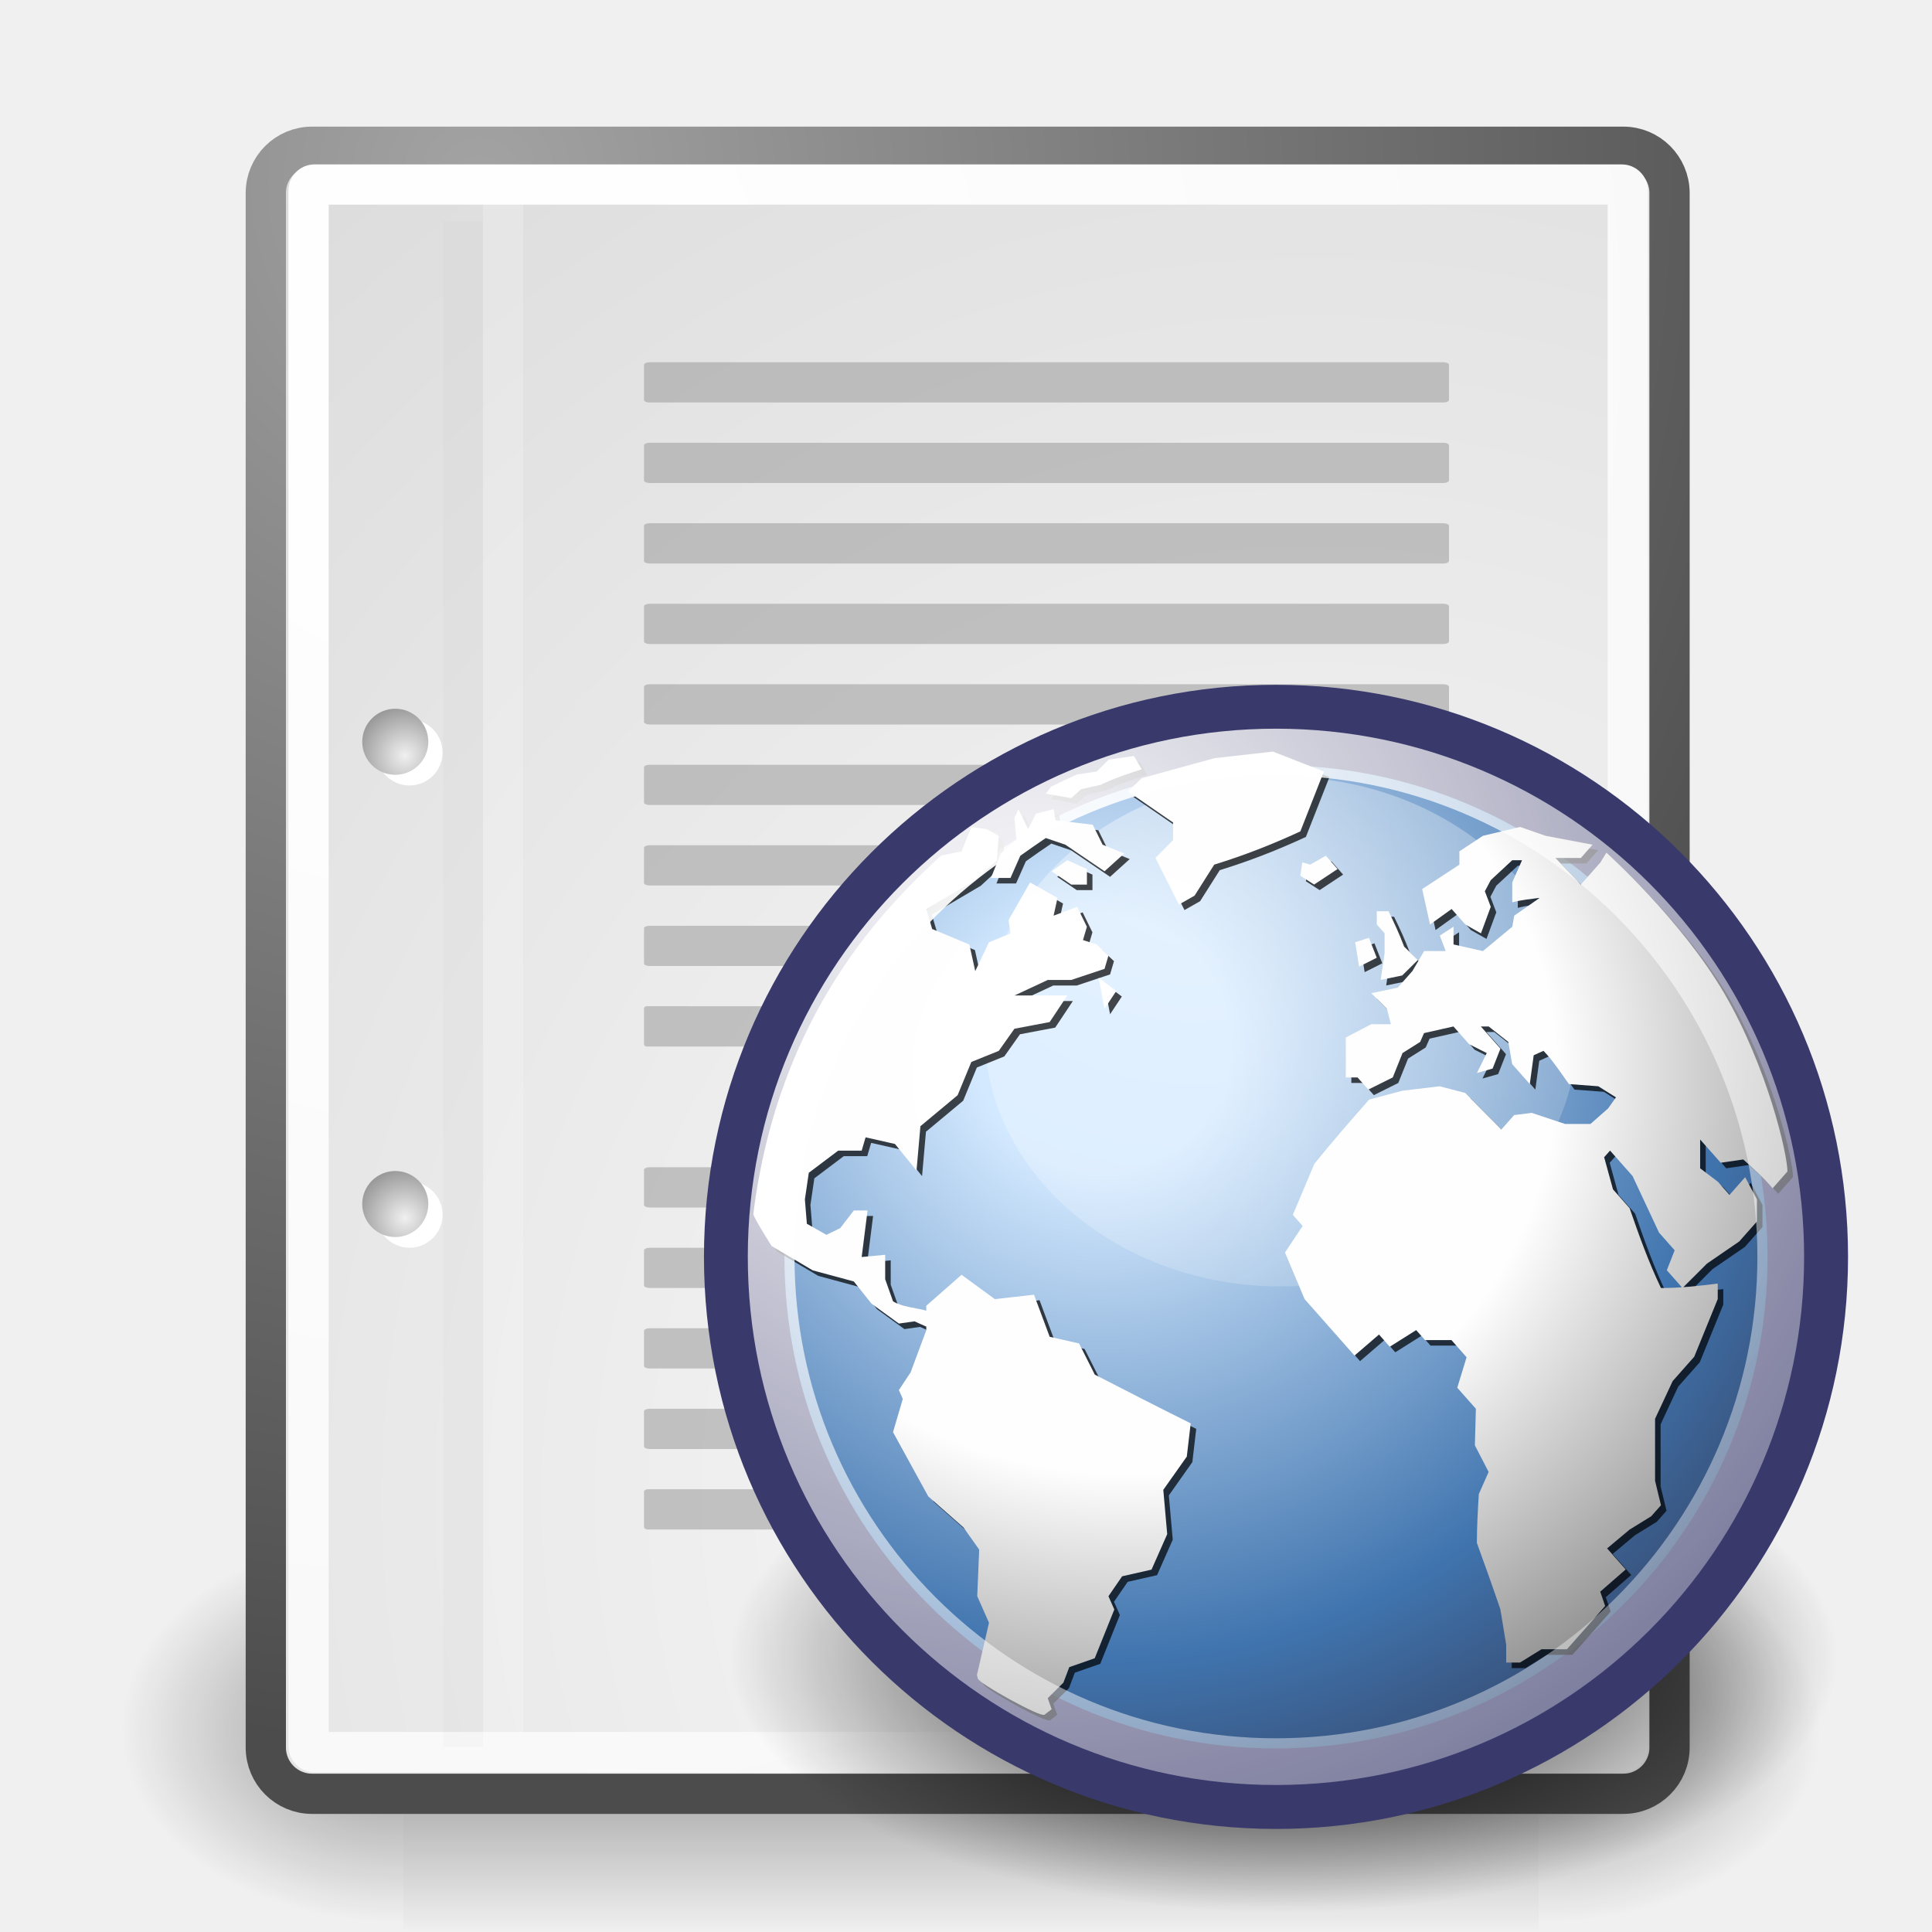
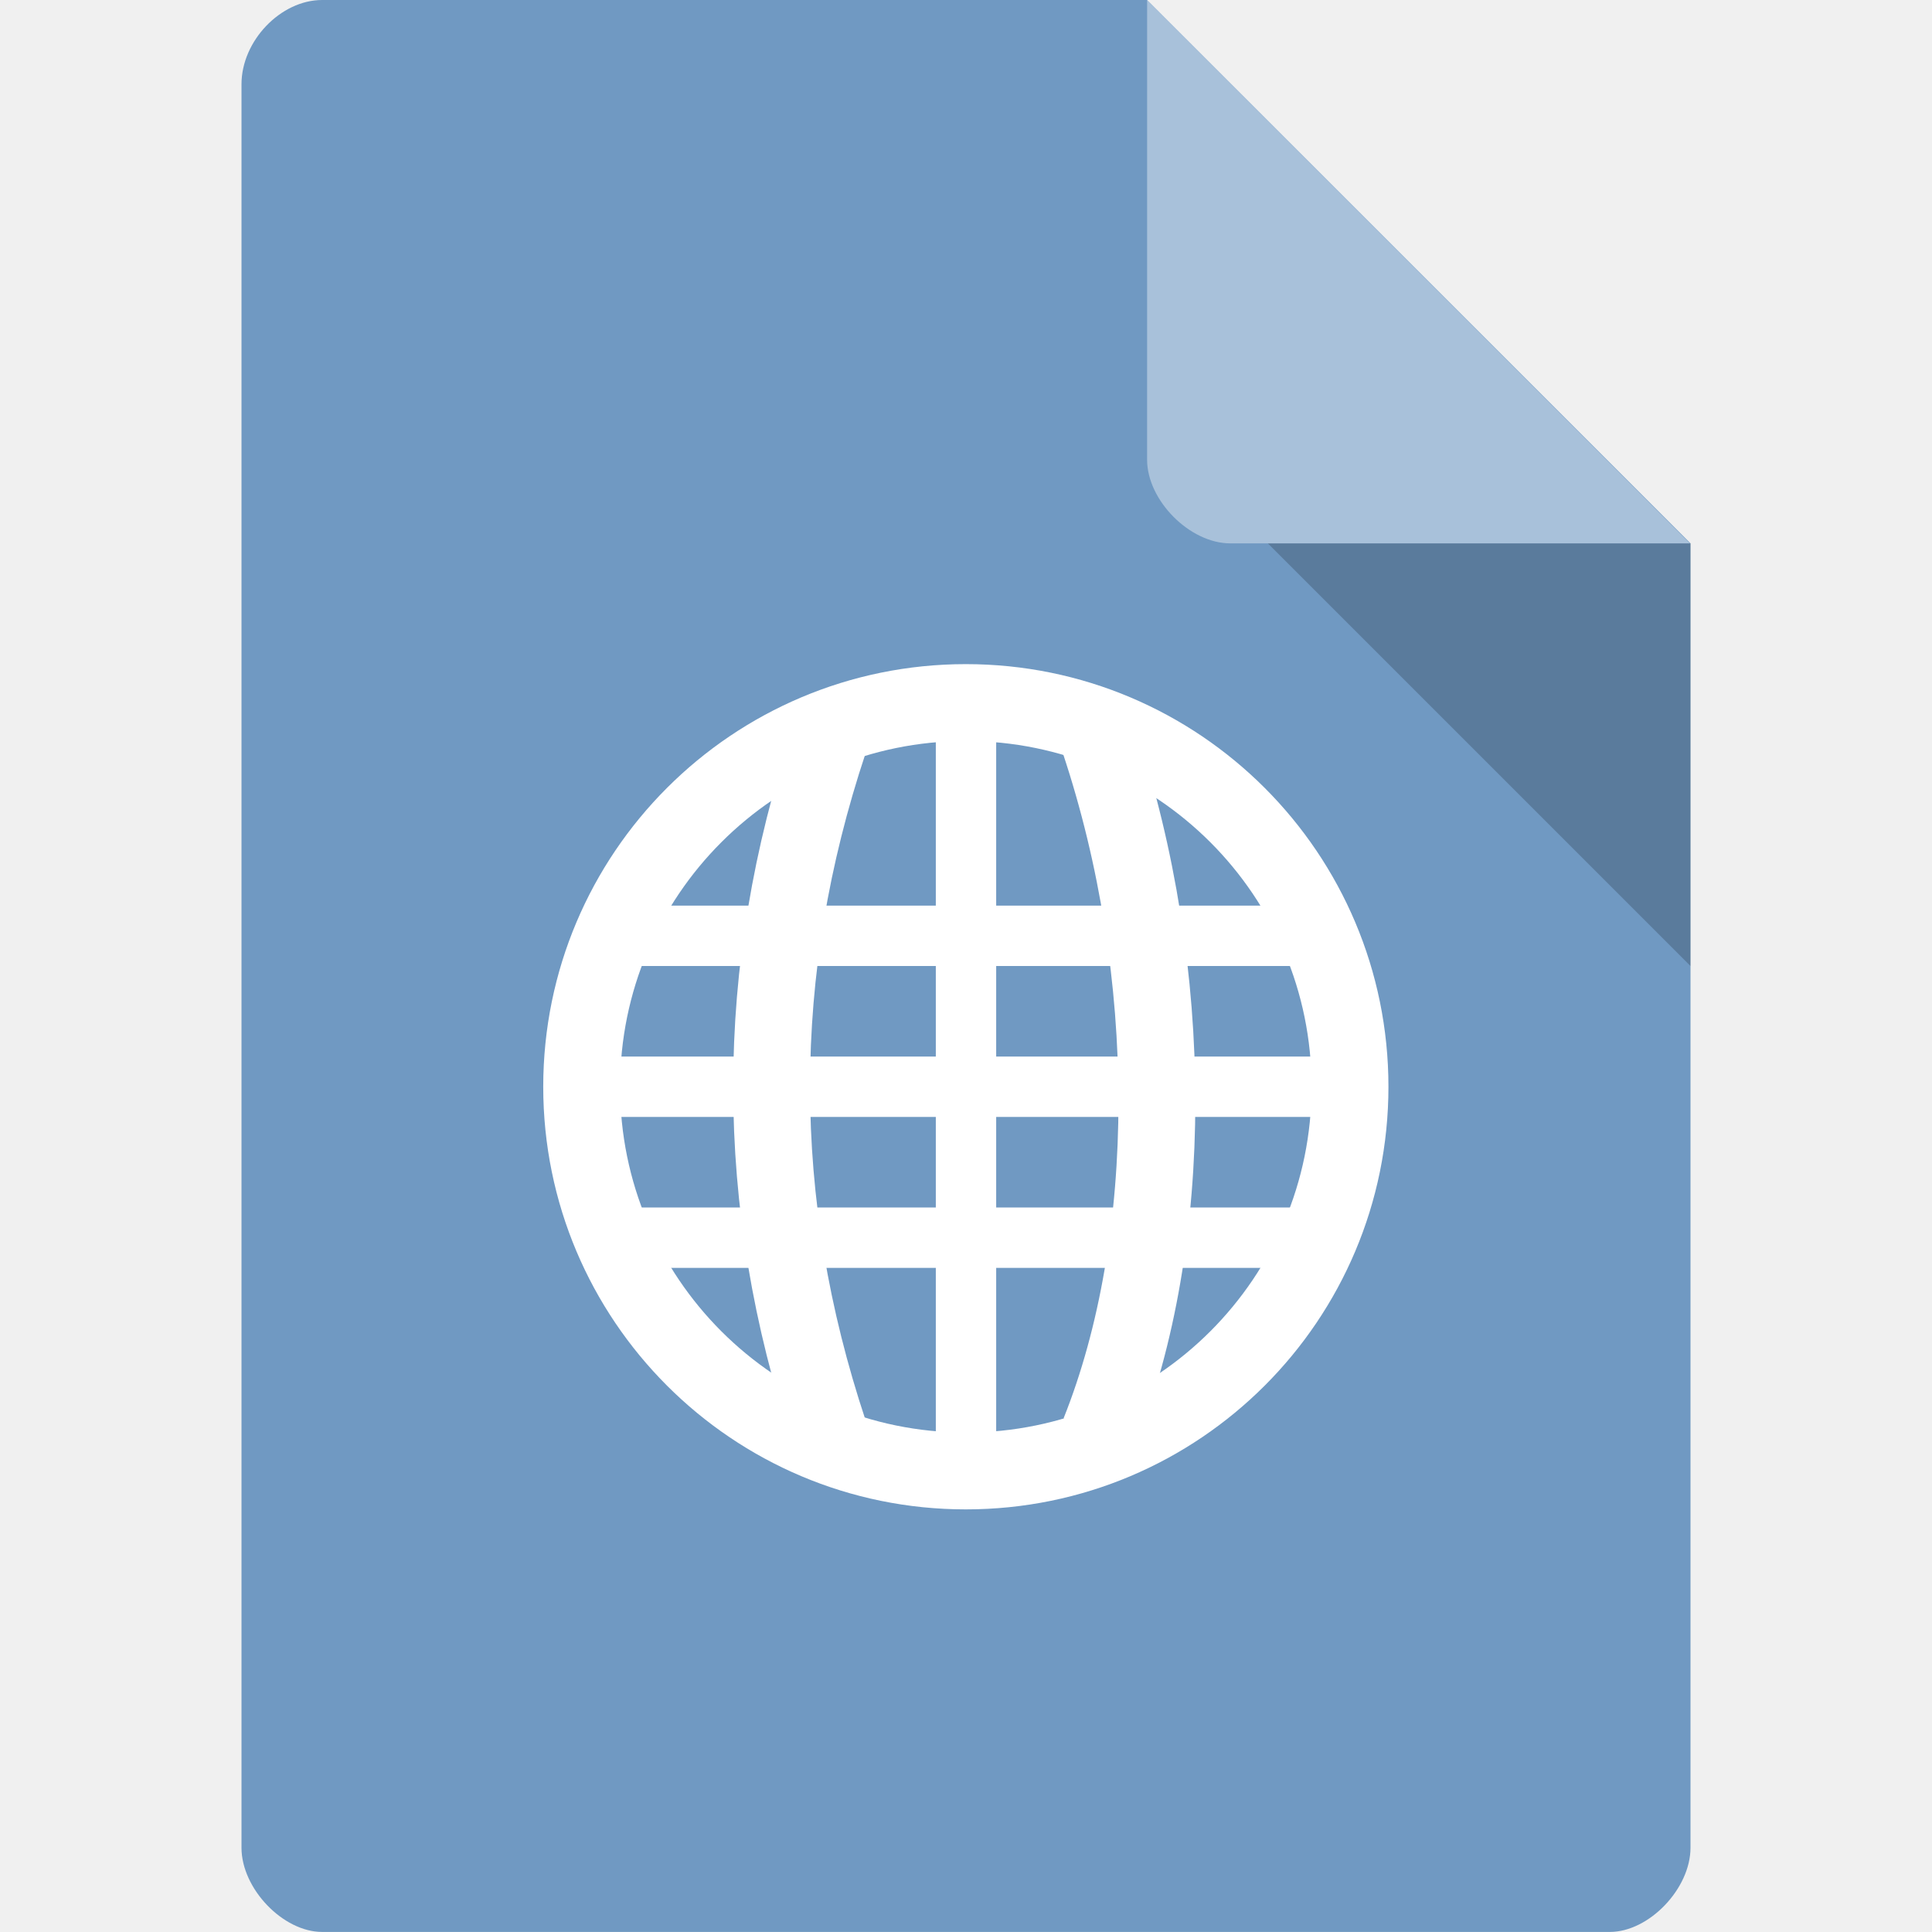
- <svg xmlns="http://www.w3.org/2000/svg" xmlns:xlink="http://www.w3.org/1999/xlink" height="52" viewBox="0 0 48 48" width="52">
-   <radialGradient id="a" cx="605.714" cy="486.648" gradientTransform="matrix(-2.774389 0 0 1.969706 112.7623 -872.8854)" gradientUnits="userSpaceOnUse" r="117.143" xlink:href="#b" />
-   <linearGradient id="b">
-     <stop offset="0" />
-     <stop offset="1" stop-opacity="0" />
-   </linearGradient>
-   <radialGradient id="c" cx="605.714" cy="486.648" gradientTransform="matrix(2.774389 0 0 1.969706 -1891.633 -872.8854)" gradientUnits="userSpaceOnUse" r="117.143" xlink:href="#b" />
-   <linearGradient id="d" gradientTransform="matrix(2.774389 0 0 1.969706 -1892.179 -872.8854)" gradientUnits="userSpaceOnUse" x1="302.857" x2="302.857" y1="366.648" y2="609.505">
-     <stop offset="0" stop-opacity="0" />
-     <stop offset=".5" />
-     <stop offset="1" stop-opacity="0" />
-   </linearGradient>
-   <radialGradient id="e" cx="8.824" cy="3.756" gradientTransform="matrix(.968273 0 0 1.032767 3.353553 .646447)" gradientUnits="userSpaceOnUse" r="37.752">
-     <stop offset="0" stop-color="#a3a3a3" />
-     <stop offset="1" stop-color="#4c4c4c" />
-   </radialGradient>
-   <radialGradient id="f" cx="33.967" cy="35.737" gradientTransform="scale(.960493 1.041132)" gradientUnits="userSpaceOnUse" r="86.708">
-     <stop offset="0" stop-color="#fafafa" />
-     <stop offset="1" stop-color="#bbb" />
-   </radialGradient>
-   <radialGradient id="g" cx="8.144" cy="7.268" gradientTransform="matrix(.968273 0 0 1.032767 3.353553 .646447)" gradientUnits="userSpaceOnUse" r="38.159">
-     <stop offset="0" stop-color="#fff" />
-     <stop offset="1" stop-color="#f8f8f8" />
-   </radialGradient>
-   <linearGradient id="h">
-     <stop offset="0" stop-color="#f0f0f0" />
-     <stop offset="1" stop-color="#9a9a9a" />
-   </linearGradient>
-   <radialGradient id="i" cx="9.413" cy="30.297" gradientUnits="userSpaceOnUse" r="1.207" xlink:href="#h" />
-   <radialGradient id="j" cx="9.413" cy="18.811" gradientUnits="userSpaceOnUse" r="1.208" xlink:href="#h" />
-   <radialGradient id="k" cx="18.634" cy="17.486" fx="18.934" fy="17.81" gradientTransform="scale(1.036822 .964486)" gradientUnits="userSpaceOnUse" r="40.693">
-     <stop offset="0" stop-color="#fff" />
-     <stop offset=".379" stop-color="#fefefe" />
-     <stop offset="1" stop-color="#1d1d1d" />
-   </radialGradient>
-   <radialGradient id="l" cx="15.116" cy="63.965" gradientTransform="scale(1.64399 .608276)" gradientUnits="userSpaceOnUse" r="12.289" xlink:href="#b" />
-   <radialGradient id="m" cx="18.248" cy="15.716" gradientTransform="matrix(.58713 0 0 .587142 11.29919 10.42967)" gradientUnits="userSpaceOnUse" r="29.993">
-     <stop offset="0" stop-color="#d3e9ff" />
-     <stop offset=".155" stop-color="#d3e9ff" />
-     <stop offset=".75" stop-color="#4074ae" />
-     <stop offset="1" stop-color="#36486c" />
-   </radialGradient>
-   <radialGradient id="n" cx="11.827" cy="10.476" gradientTransform="scale(1.179536 .847791)" gradientUnits="userSpaceOnUse" r="32.665">
-     <stop offset="0" stop-color="#fff" />
-     <stop offset="1" stop-color="#fff" stop-opacity="0" />
-   </radialGradient>
-   <radialGradient id="o" cx="15.601" cy="12.142" gradientTransform="matrix(.58713 0 0 .587142 11.29919 10.42967)" gradientUnits="userSpaceOnUse" r="43.527">
-     <stop offset="0" stop-color="#fff" />
-     <stop offset="1" stop-color="#fff" stop-opacity=".165" />
-   </radialGradient>
-   <g transform="matrix(.02105461 0 0 .02086758 42.85172 41.1536)">
-     <path d="m-1559.252-150.697h1339.633v478.357h-1339.633z" fill="url(#d)" opacity=".402" />
-     <path d="m-219.619-150.68v478.331c142.874.9 345.4-107.17 345.4-239.196 0-132.027-159.437-239.135-345.4-239.135z" fill="url(#c)" opacity=".402" />
-     <path d="m-1559.252-150.68v478.331c-142.874.9-345.4-107.17-345.4-239.196 0-132.027 159.437-239.135 345.4-239.135z" fill="url(#a)" opacity=".402" />
-   </g>
+ <svg xmlns="http://www.w3.org/2000/svg" viewBox="0 0 64 64">
  <g>
-     <rect display="block" fill="url(#f)" height="40.92" ry="1.149" stroke="url(#e)" stroke-linecap="round" stroke-linejoin="round" width="34.875" x="6.604" y="3.646" />
-     <rect display="block" fill="none" height="38.946" rx=".149" stroke="url(#g)" stroke-linecap="round" stroke-linejoin="round" width="32.776" x="7.666" y="4.584" />
-     <g transform="translate(.646447 -.037989)">
-       <g fill="#fff" stroke="none" transform="matrix(.229703 0 0 .229703 4.967081 4.244972)">
-         <path d="m23.428 113.07c0 1.973-1.6 3.572-3.573 3.572-1.974 0-3.573-1.6-3.573-3.572 0-1.974 1.6-3.573 3.573-3.573s3.573 1.6 3.573 3.573z" />
-         <path d="m23.428 63.07c0 1.973-1.6 3.573-3.573 3.573-1.974 0-3.573-1.6-3.573-3.573 0-1.974 1.6-3.573 3.573-3.573s3.573 1.6 3.573 3.573z" />
-       </g>
-       <path d="m9.995 29.952c0 .453-.368.82-.821.82-.453 0-.821-.368-.821-.82 0-.453.368-.821.821-.821.453 0 .821.368.821.821z" fill="url(#i)" />
-       <path d="m9.995 18.467c0 .453-.368.821-.821.821-.453 0-.821-.368-.821-.821 0-.453.368-.821.821-.821.453 0 .821.368.821.821z" fill="url(#j)" />
-     </g>
-     <g fill="none">
-       <path d="m11.506 5.494v37.907" stroke="#000" stroke-opacity=".018" stroke-width=".989" />
-       <path d="m12.5 5.021v38.018" stroke="#fff" stroke-opacity=".205" />
-     </g>
-   </g>
-   <g>
-     <g fill="#9b9b9b" fill-opacity=".55" transform="matrix(.909091 0 0 1 2.363628 0)">
-       <rect display="block" height="1" rx=".152" ry=".065" width="22" x="15" y="9" />
-       <rect display="block" height="1" rx=".152" ry=".065" width="22" x="15" y="11" />
-       <rect display="block" height="1" rx=".152" ry=".065" width="22" x="15" y="13" />
-       <rect display="block" height="1" rx=".152" ry=".065" width="22" x="15" y="15" />
-       <rect display="block" height="1" rx=".152" ry=".065" width="22" x="15" y="17" />
-       <rect display="block" height="1" rx=".152" ry=".065" width="22" x="15" y="19" />
-       <rect display="block" height="1" rx=".152" ry=".065" width="22" x="15" y="21" />
-       <rect display="block" height="1" rx=".152" ry=".065" width="22" x="15" y="23" />
-       <rect display="block" height="1" rx=".068" ry=".065" width="9.9" x="15" y="25" />
-       <rect display="block" height="1" rx=".152" ry=".065" width="22" x="15" y="29" />
-       <rect display="block" height="1" rx=".152" ry=".065" width="22" x="15" y="31" />
-       <rect display="block" height="1" rx=".152" ry=".065" width="22" x="15" y="33" />
-       <rect display="block" height="1" rx=".152" ry=".065" width="22" x="15" y="35" />
-       <rect display="block" height="1" rx=".106" ry=".065" width="15.4" x="15" y="37" />
-     </g>
-     <g transform="matrix(1.160511 0 0 1.160511 1.847713 3.119486)">
-       <path d="m45.053 38.909a20.203 7.475 0 1 1 -40.406 0 20.203 7.475 0 1 1 40.406 0z" fill="url(#l)" transform="matrix(.587136 0 0 .729954 11.29919 4.398359)" />
-       <path d="m37.11 24.219c0 6.288-5.098 11.386-11.385 11.386-6.288 0-11.385-5.098-11.385-11.386 0-6.288 5.097-11.385 11.385-11.385 6.287 0 11.385 5.097 11.385 11.385z" fill="url(#m)" stroke="#39396c" stroke-width="1.723" />
-       <path d="m30.709 15.271a12.93 9.293 0 1 1 -25.86 0 12.93 9.293 0 1 1 25.86 0z" fill="url(#n)" opacity=".422" transform="matrix(.490809 0 0 .587136 17.10413 10.42967)" />
-       <g fill-opacity=".713" transform="matrix(.576786 0 0 .576786 11.37028 10.56642)">
-         <path d="m44.071 20.714-.545.617c-.334-.394-.709-.725-1.09-1.07l-.836.123-.764-.863v1.068l.654.495.435.493.582-.658c.146.274.291.549.436.823v.822l-.655.74-1.199.823-.908.906-.582-.66.291-.74-.581-.658-.981-2.098-.836-.945-.219.246.328 1.193.617.699c.352 1.018.701 1.99 1.164 2.963.718 0 1.395-.076 2.107-.166v.576l-.872 2.139-.8.904-.654 1.4v2.303l.219.906-.363.41-.801.494-.836.699.691.781-.945.824.182.533-1.418 1.605h-.944l-.8.494h-.51v-.658l-.217-1.318c-.281-.826-.574-1.647-.872-2.467 0-.606.036-1.205.072-1.81l.364-.822-.51-.988.037-1.357-.691-.781.346-1.131-.562-.638h-.982l-.327-.37-.981.618-.399-.454-.909.782c-.617-.7-1.235-1.399-1.853-2.098l-.727-1.728.654-.986-.363-.411.799-1.894c.656-.816 1.342-1.6 2.035-2.386l1.236-.329 1.381-.164.945.247 1.345 1.356.473-.534.653-.082 1.236.411h.945l.654-.576.291-.411-.655-.411-1.091-.082c-.303-.42-.584-.861-.943-1.234l-.364.164-.145 1.07-.654-.74-.144-.824-.727-.574h-.292l.728.822-.291.74-.581.164.363-.74-.655-.328-.58-.658-1.092.246-.144.328-.654.412-.363.905-.908.452-.4-.452h-.435v-1.481l.945-.494h.727l-.146-.575-.58-.576.981-.206.545-.616.435-.741h.801l-.219-.575.51-.329v.658l1.09.246 1.09-.904.073-.412.944-.658c-.342.043-.684.074-1.018.165v-.741l.363-.823h-.363l-.798.74-.219.412.219.577-.364.986-.581-.329-.508-.575-.801.575-.291-1.316 1.381-.905v-.494l.873-.576 1.381-.33.945.33 1.744.329-.435.493h-.945l.945.987.727-.822.221-.362s2.787 2.498 4.38 5.231c1.593 2.733 2.341 5.955 2.341 6.609z" />
-         <path d="m26.07 9.236-.073.493.51.329.871-.576-.435-.494-.582.33-.29-.083" />
-         <path d="m26.87 5.863-1.891-.741-2.18.247-2.69.74-.509.494 1.672 1.151v.658l-.654.658.873 1.729.58-.33.729-1.151c1.123-.347 2.13-.741 3.197-1.234l.873-2.221" />
-         <path d="m28.833 12.775-.291-.741-.51.165.146.904z" />
-         <path d="m29.123 12.609-.145.988.8-.165.581-.575-.509-.494c-.171-.455-.367-.88-.581-1.316h-.435v.493l.29.329v.74" />
-         <path d="m18.365 28.242-.582-1.152-1.09-.247-.582-1.562-1.454.164-1.235-.904-1.309 1.151v.182c-.396-.114-.883-.13-1.235-.347l-.291-.822v-.905l-.872.082c.073-.576.145-1.151.218-1.728h-.509l-.508.658-.509.246-.727-.41-.073-.905.145-.987 1.091-.822h.872l.145-.494 1.09.246.8.988.145-1.647 1.381-1.151.509-1.234 1.018-.411.582-.822 1.308-.248.655-.986c-.654 0-1.309 0-1.963 0l1.236-.576h.872l1.236-.412.145-.492-.436-.412-.509-.165.145-.493-.363-.74-.873.328.145-.658-1.018-.576-.799 1.398.072.494-.799.33-.509 1.069-.218-.987-1.381-.576-.218-.74 1.817-1.07.8-.74.073-.905-.436-.247-.582-.083-.363.905s-.608.119-.764.158c-1.996 1.839-6.029 5.81-6.966 13.306.037.174.679 1.182.679 1.182l1.526.904 1.526.412.655.823 1.017.74.582-.082.436.196v.133l-.581 1.563-.436.658.145.33-.363 1.232 1.309 2.387 1.308 1.152.582.822-.073 1.728.436.986-.436 1.893s-.034-.012.021.178c.056.19 2.329 1.451 2.474 1.344.144-.109.267-.205.267-.205l-.145-.41.581-.576.218-.576.945-.33.727-1.81-.218-.492.508-.74 1.091-.248.582-1.316-.145-1.645.872-1.234.145-1.234c-1.193-.592-2.377-1.201-3.562-1.81" />
-         <path d="m16.766 9.565.727.494h.582v-.576l-.727-.329z" />
-         <path d="m14.876 8.907-.364.905h.727l.364-.823c.314-.222.625-.445.945-.658l.727.247c.484.329.969.658 1.454.987l.728-.658-.8-.329-.364-.741-1.381-.165-.073-.412-.654.165-.29.576-.364-.741-.145.329.073.823z" />
-         <path d="m17.492 6.85.364-.329.727-.165c.498-.242.998-.405 1.526-.576l-.29-.494-.939.135-.443.442-.731.106-.65.305-.316.153-.193.258z" />
-         <path d="m18.729 14.666.436-.658-.655-.493z" />
-       </g>
-       <g fill="url(#k)" stroke-width="1.018" transform="matrix(.576786 0 0 .576786 11.25166 10.4478)">
-         <path d="m44.071 20.714 0 0-.545.617c-.334-.394-.709-.725-1.09-1.07l-.836.123-.764-.863v1.068l.654.495.435.493.582-.658c.146.274.291.549.436.823v.822l-.655.74-1.199.823-.908.906-.582-.66.291-.74-.581-.658-.981-2.098-.836-.945-.219.246.328 1.193.617.699c.352 1.018.701 1.99 1.164 2.963.718 0 1.395-.076 2.107-.166v.576l-.872 2.139-.8.904-.654 1.4v2.303l.219.906-.363.41-.801.494-.836.699.691.781-.945.824.182.533-1.418 1.605h-.944l-.8.494h-.51v-.658l-.217-1.318c-.281-.826-.574-1.647-.872-2.467 0-.606.036-1.205.072-1.81l.364-.822-.51-.988.037-1.357-.691-.781.346-1.131-.562-.638h-.982l-.327-.37-.981.618-.399-.454-.909.782c-.617-.7-1.235-1.399-1.853-2.098l-.727-1.728.654-.986-.363-.411.799-1.894c.656-.816 1.342-1.6 2.035-2.386l1.236-.329 1.381-.164.945.247 1.345 1.356.473-.534.653-.082 1.236.411h.945l.654-.576.291-.411-.655-.411-1.091-.082c-.303-.42-.584-.861-.943-1.234l-.364.164-.145 1.07-.654-.74-.144-.824-.727-.574h-.292l.728.822-.291.74-.581.164.363-.74-.655-.328-.58-.658-1.092.246-.144.328-.654.412-.363.905-.908.452-.4-.452h-.435v-1.481l.945-.494h.727l-.146-.575-.58-.576.981-.206.545-.616.435-.741h.801l-.219-.575.51-.329v.658l1.09.246 1.09-.904.073-.412.944-.658c-.342.043-.684.074-1.018.165v-.741l.363-.823h-.363l-.798.74-.219.412.219.577-.364.986-.581-.329-.508-.575-.801.575-.291-1.316 1.381-.905v-.494l.873-.576 1.381-.33.945.33 1.744.329-.435.493h-.945l.945.987.727-.822.221-.362s2.787 2.498 4.38 5.231c1.593 2.733 2.341 5.955 2.341 6.609z" />
-         <path d="m26.07 9.236-.073.493.51.329.871-.576-.435-.494-.582.33-.29-.083" />
-         <path d="m26.87 5.863-1.891-.741-2.18.247-2.69.74-.509.494 1.672 1.151v.658l-.654.658.873 1.729.58-.33.729-1.151c1.123-.347 2.13-.741 3.197-1.234l.873-2.221" />
-         <path d="m28.833 12.775-.291-.741-.51.165.146.904.654-.328" />
-         <path d="m29.123 12.609-.145.988.8-.165.581-.575-.509-.494c-.171-.455-.367-.88-.581-1.316h-.435v.493l.29.329v.74" />
-         <path d="m18.365 28.242-.582-1.152-1.09-.247-.582-1.562-1.454.164-1.235-.904-1.309 1.151v.182c-.396-.114-.883-.13-1.235-.347l-.291-.822v-.905l-.872.082c.073-.576.145-1.151.218-1.728h-.509l-.508.658-.509.246-.727-.41-.073-.905.145-.987 1.091-.822h.872l.145-.494 1.09.246.8.988.145-1.647 1.381-1.151.509-1.234 1.018-.411.582-.822 1.308-.248.655-.986c-.654 0-1.309 0-1.963 0l1.236-.576h.872l1.236-.412.145-.492-.436-.412-.509-.165.145-.493-.363-.74-.873.328.145-.658-1.018-.576-.799 1.398.072.494-.799.33-.509 1.069-.218-.987-1.381-.576-.218-.74 1.817-1.07.8-.74.073-.905-.436-.247-.582-.083-.363.905s-.608.119-.764.158c-1.996 1.839-6.029 5.81-6.966 13.306.037.174.679 1.182.679 1.182l1.526.904 1.526.412.655.823 1.017.74.582-.082.436.196v.133l-.581 1.563-.436.658.145.33-.363 1.232 1.309 2.387 1.308 1.152.582.822-.073 1.728.436.986-.436 1.893s-.034-.012.021.178c.056.19 2.329 1.451 2.474 1.344.144-.109.267-.205.267-.205l-.145-.41.581-.576.218-.576.945-.33.727-1.81-.218-.492.508-.74 1.091-.248.582-1.316-.145-1.645.872-1.234.145-1.234c-1.193-.592-2.377-1.201-3.562-1.81" />
-         <path d="m16.766 9.565.727.494h.582v-.576l-.727-.329-.582.411" />
-         <path d="m14.876 8.907-.364.905h.727l.364-.823c.314-.222.625-.445.945-.658l.727.247c.484.329.969.658 1.454.987l.728-.658-.8-.329-.364-.741-1.381-.165-.073-.412-.654.165-.29.576-.364-.741-.145.329.073.823-.582.494" />
-         <path d="m17.492 6.85.364-.329.727-.165c.498-.242.998-.405 1.526-.576l-.29-.494-.939.135-.443.442-.731.106-.65.305-.316.153-.193.258.944.164" />
-         <path d="m18.729 14.666.436-.658-.655-.493.218 1.151" />
-       </g>
-       <path d="m36.531 24.219c0 5.969-4.839 10.807-10.807 10.807-5.968 0-10.807-4.839-10.807-10.807 0-5.968 4.838-10.807 10.807-10.807 5.968 0 10.807 4.838 10.807 10.807z" fill="none" stroke="url(#o)" />
-     </g>
+     <path d="m 10.672 0 c -1.375 0 -2.672 1.355 -2.672 2.789 l 0 58.42 c 0 1.355 1.375 2.789 2.672 2.789 l 42.656 0 c 1.297 0 2.672 -1.434 2.672 -2.789 l 0 -43.21 l -18 -18 m -27.328 0" style="fill:#7099c2;fill-opacity:1;stroke:none;fill-rule:nonzero" />
+     <path d="m 42 18 l 14 14 l 0 -14 m -14 0" style="fill:#000;fill-opacity:0.196;stroke:none;fill-rule:nonzero" />
+     <path d="m 38 0 l 17.984 18 l -15.227 0 c -1.348 0 -2.758 -1.426 -2.758 -2.773 m 0 -15.227" style="fill:#fff;fill-opacity:0.392;stroke:none;fill-rule:nonzero" />
+     <path d="m 20.594 30 l 0 2 l 22.918 0 l 0 -2 m -22.918 0" style="fill:#fff;fill-opacity:1;stroke:none;fill-rule:nonzero" />
+     <path d="m 19.273 35 0 2 25.453 0 0 -2 z m 0 0" style="fill:#fff;fill-opacity:1;stroke:none;fill-rule:nonzero" />
+     <path d="m 20.539 40 l 0 2 l 22.922 0 l 0 -2 m -22.922 0" style="fill:#fff;fill-opacity:1;stroke:none;fill-rule:nonzero" />
+     <path d="m 31 23.273 l 0 25.453 l 2 0 l 0 -25.453 m -2 0" style="fill:#fff;fill-opacity:1;stroke:none;fill-rule:nonzero" />
+     <path d="m 20.44 33 c -1.998 -6 -1.998 -12 0 -18" transform="matrix(1.273038,0,0,1.272972,1.447732,5.449158)" style="stroke-opacity:1;fill:none;stroke-miterlimit:4;stroke:#fff;stroke-linecap:butt;stroke-linejoin:miter;stroke-width:2" />
+     <path d="m 27.467 33 c 2 -4.999 2 -12 0 -18" transform="matrix(1.273038,0,0,1.272972,1.447732,5.449158)" style="stroke-opacity:1;fill:none;stroke-miterlimit:4;stroke:#fff;stroke-linecap:butt;stroke-linejoin:miter;stroke-width:2" />
+     <path d="m 33.05 27.317 c 0 5.03 -4.073 9.102 -9.101 9.102 c -5.03 0 -9.101 -4.076 -9.101 -9.102 c 0 -5.03 4.076 -9.102 9.101 -9.102 c 5.03 0 9.101 4.076 9.101 9.102 m 0 0" transform="matrix(1.398322,0,0,1.398251,-1.493826,-2.195816)" style="stroke-opacity:1;fill:none;stroke-miterlimit:4;stroke:#fff;stroke-linecap:round;stroke-linejoin:miter;stroke-width:1.821" />
  </g>
</svg>
